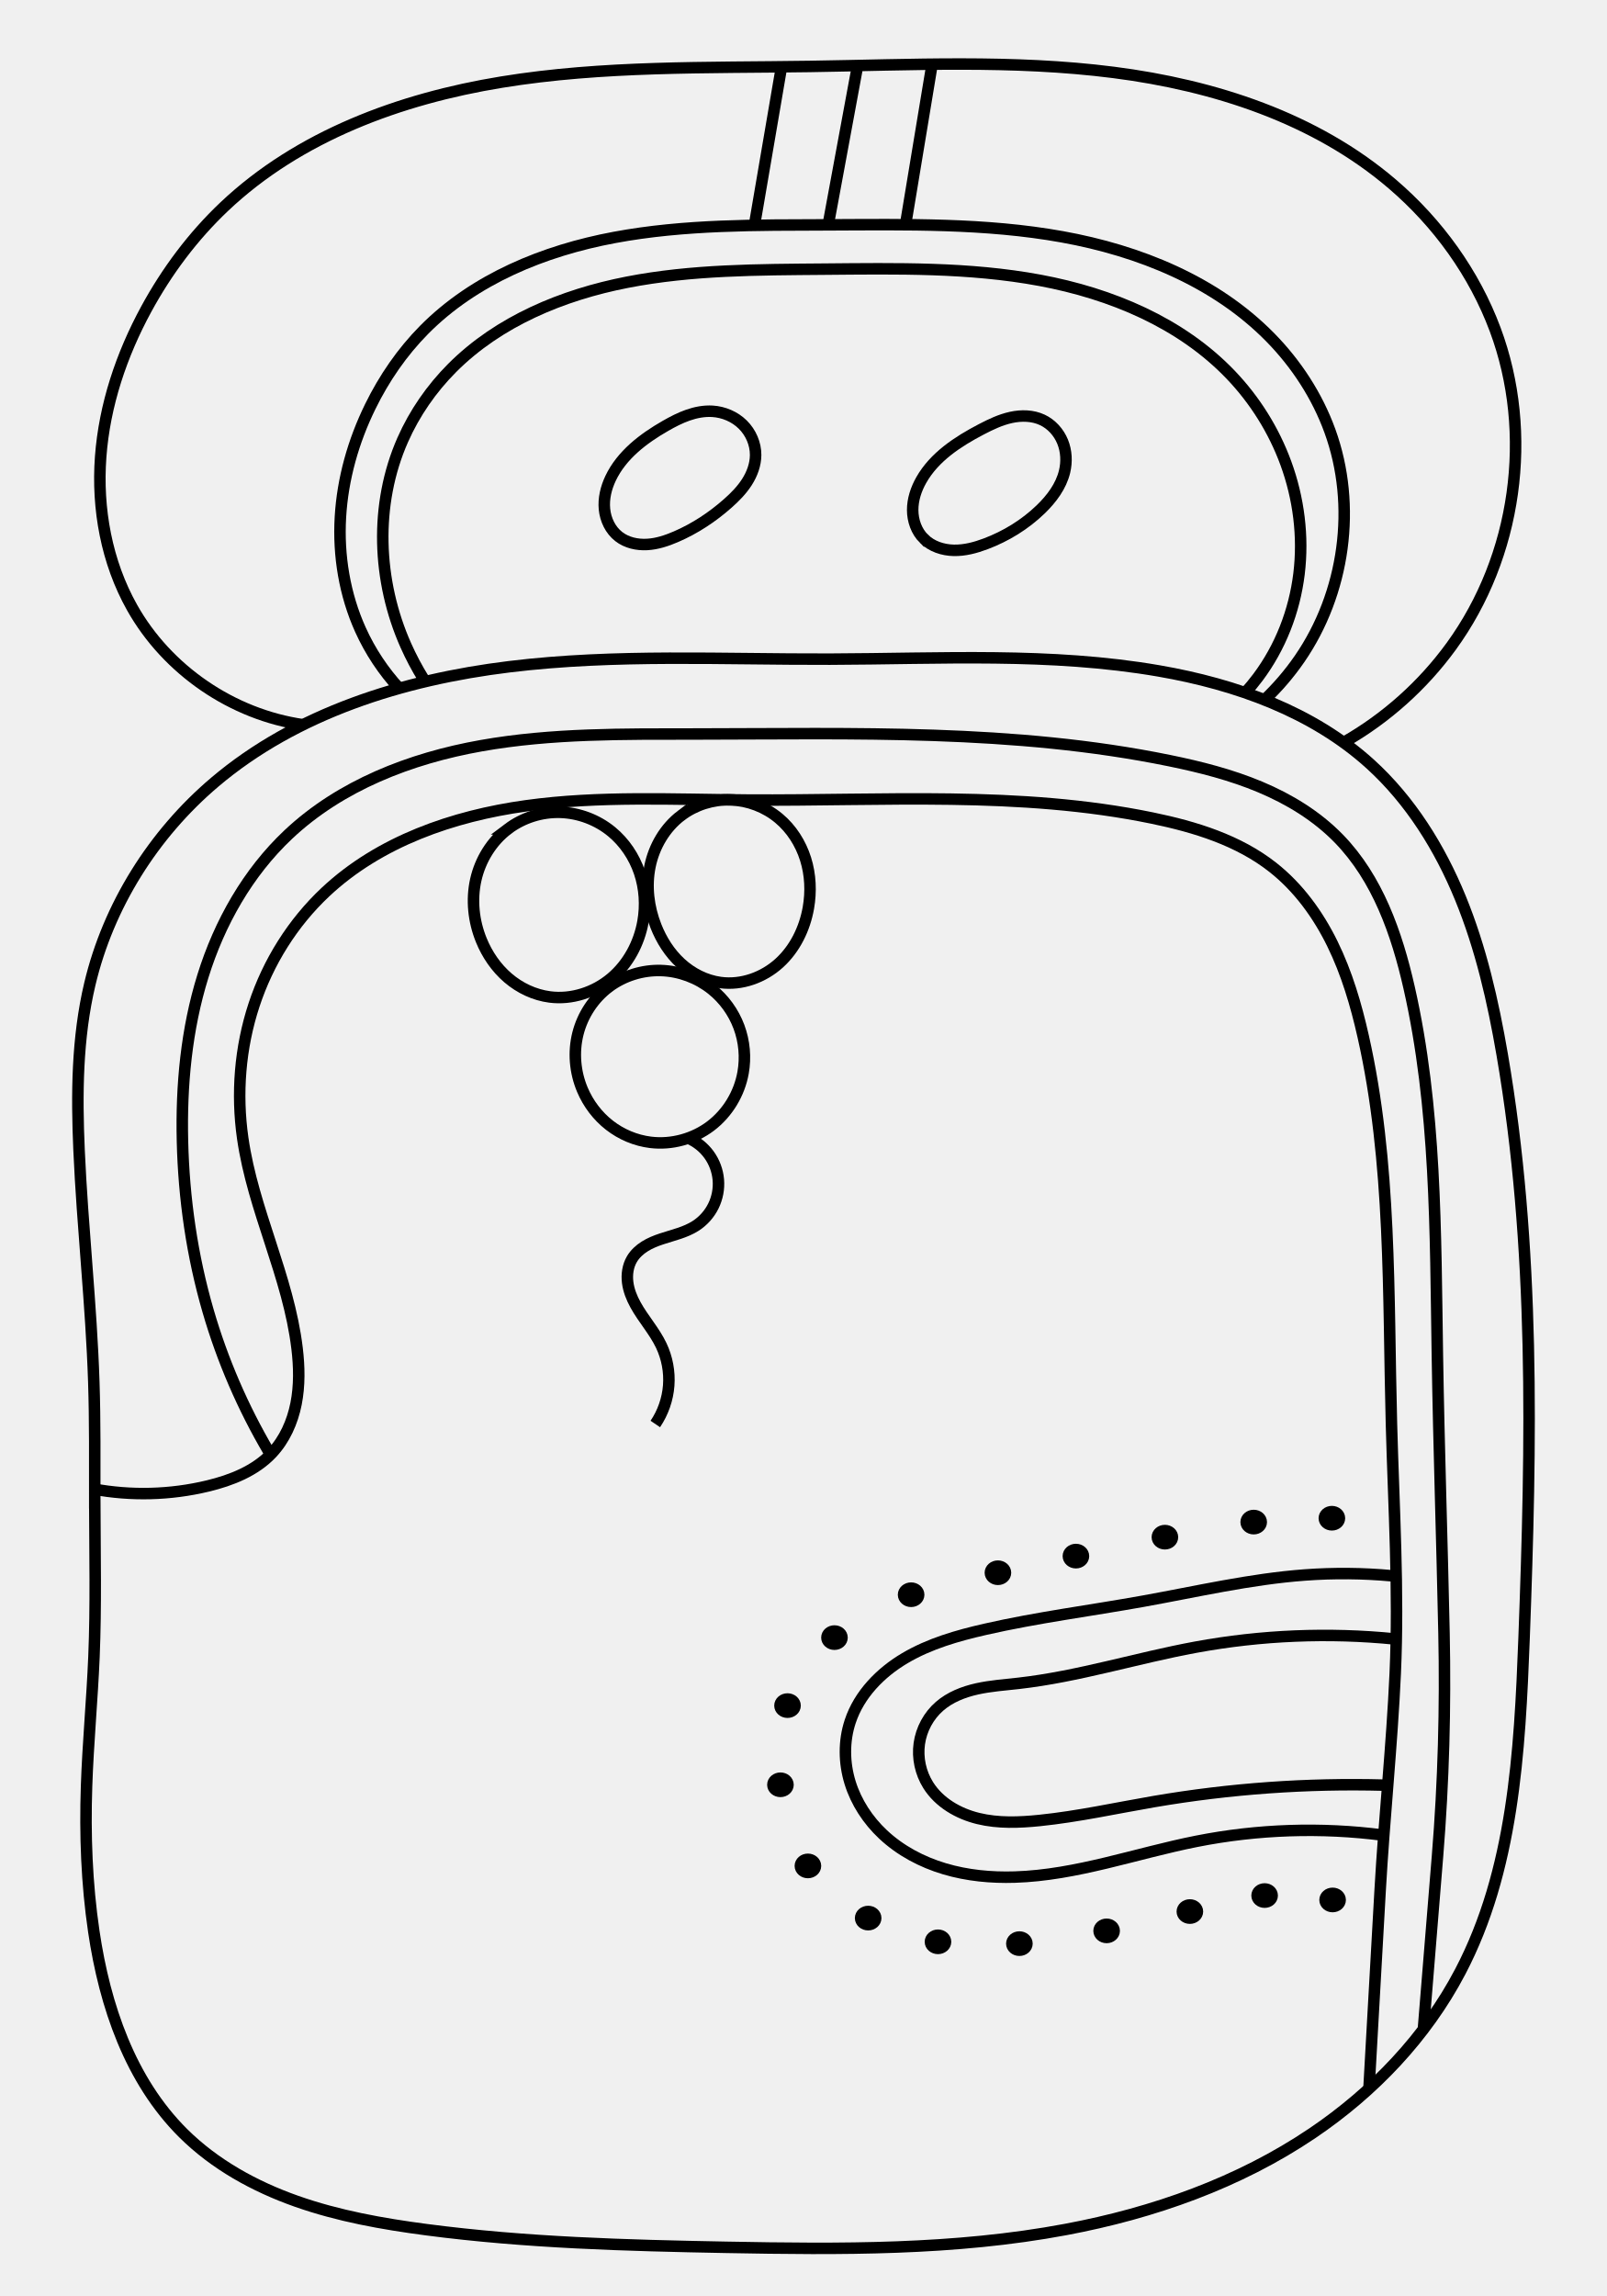
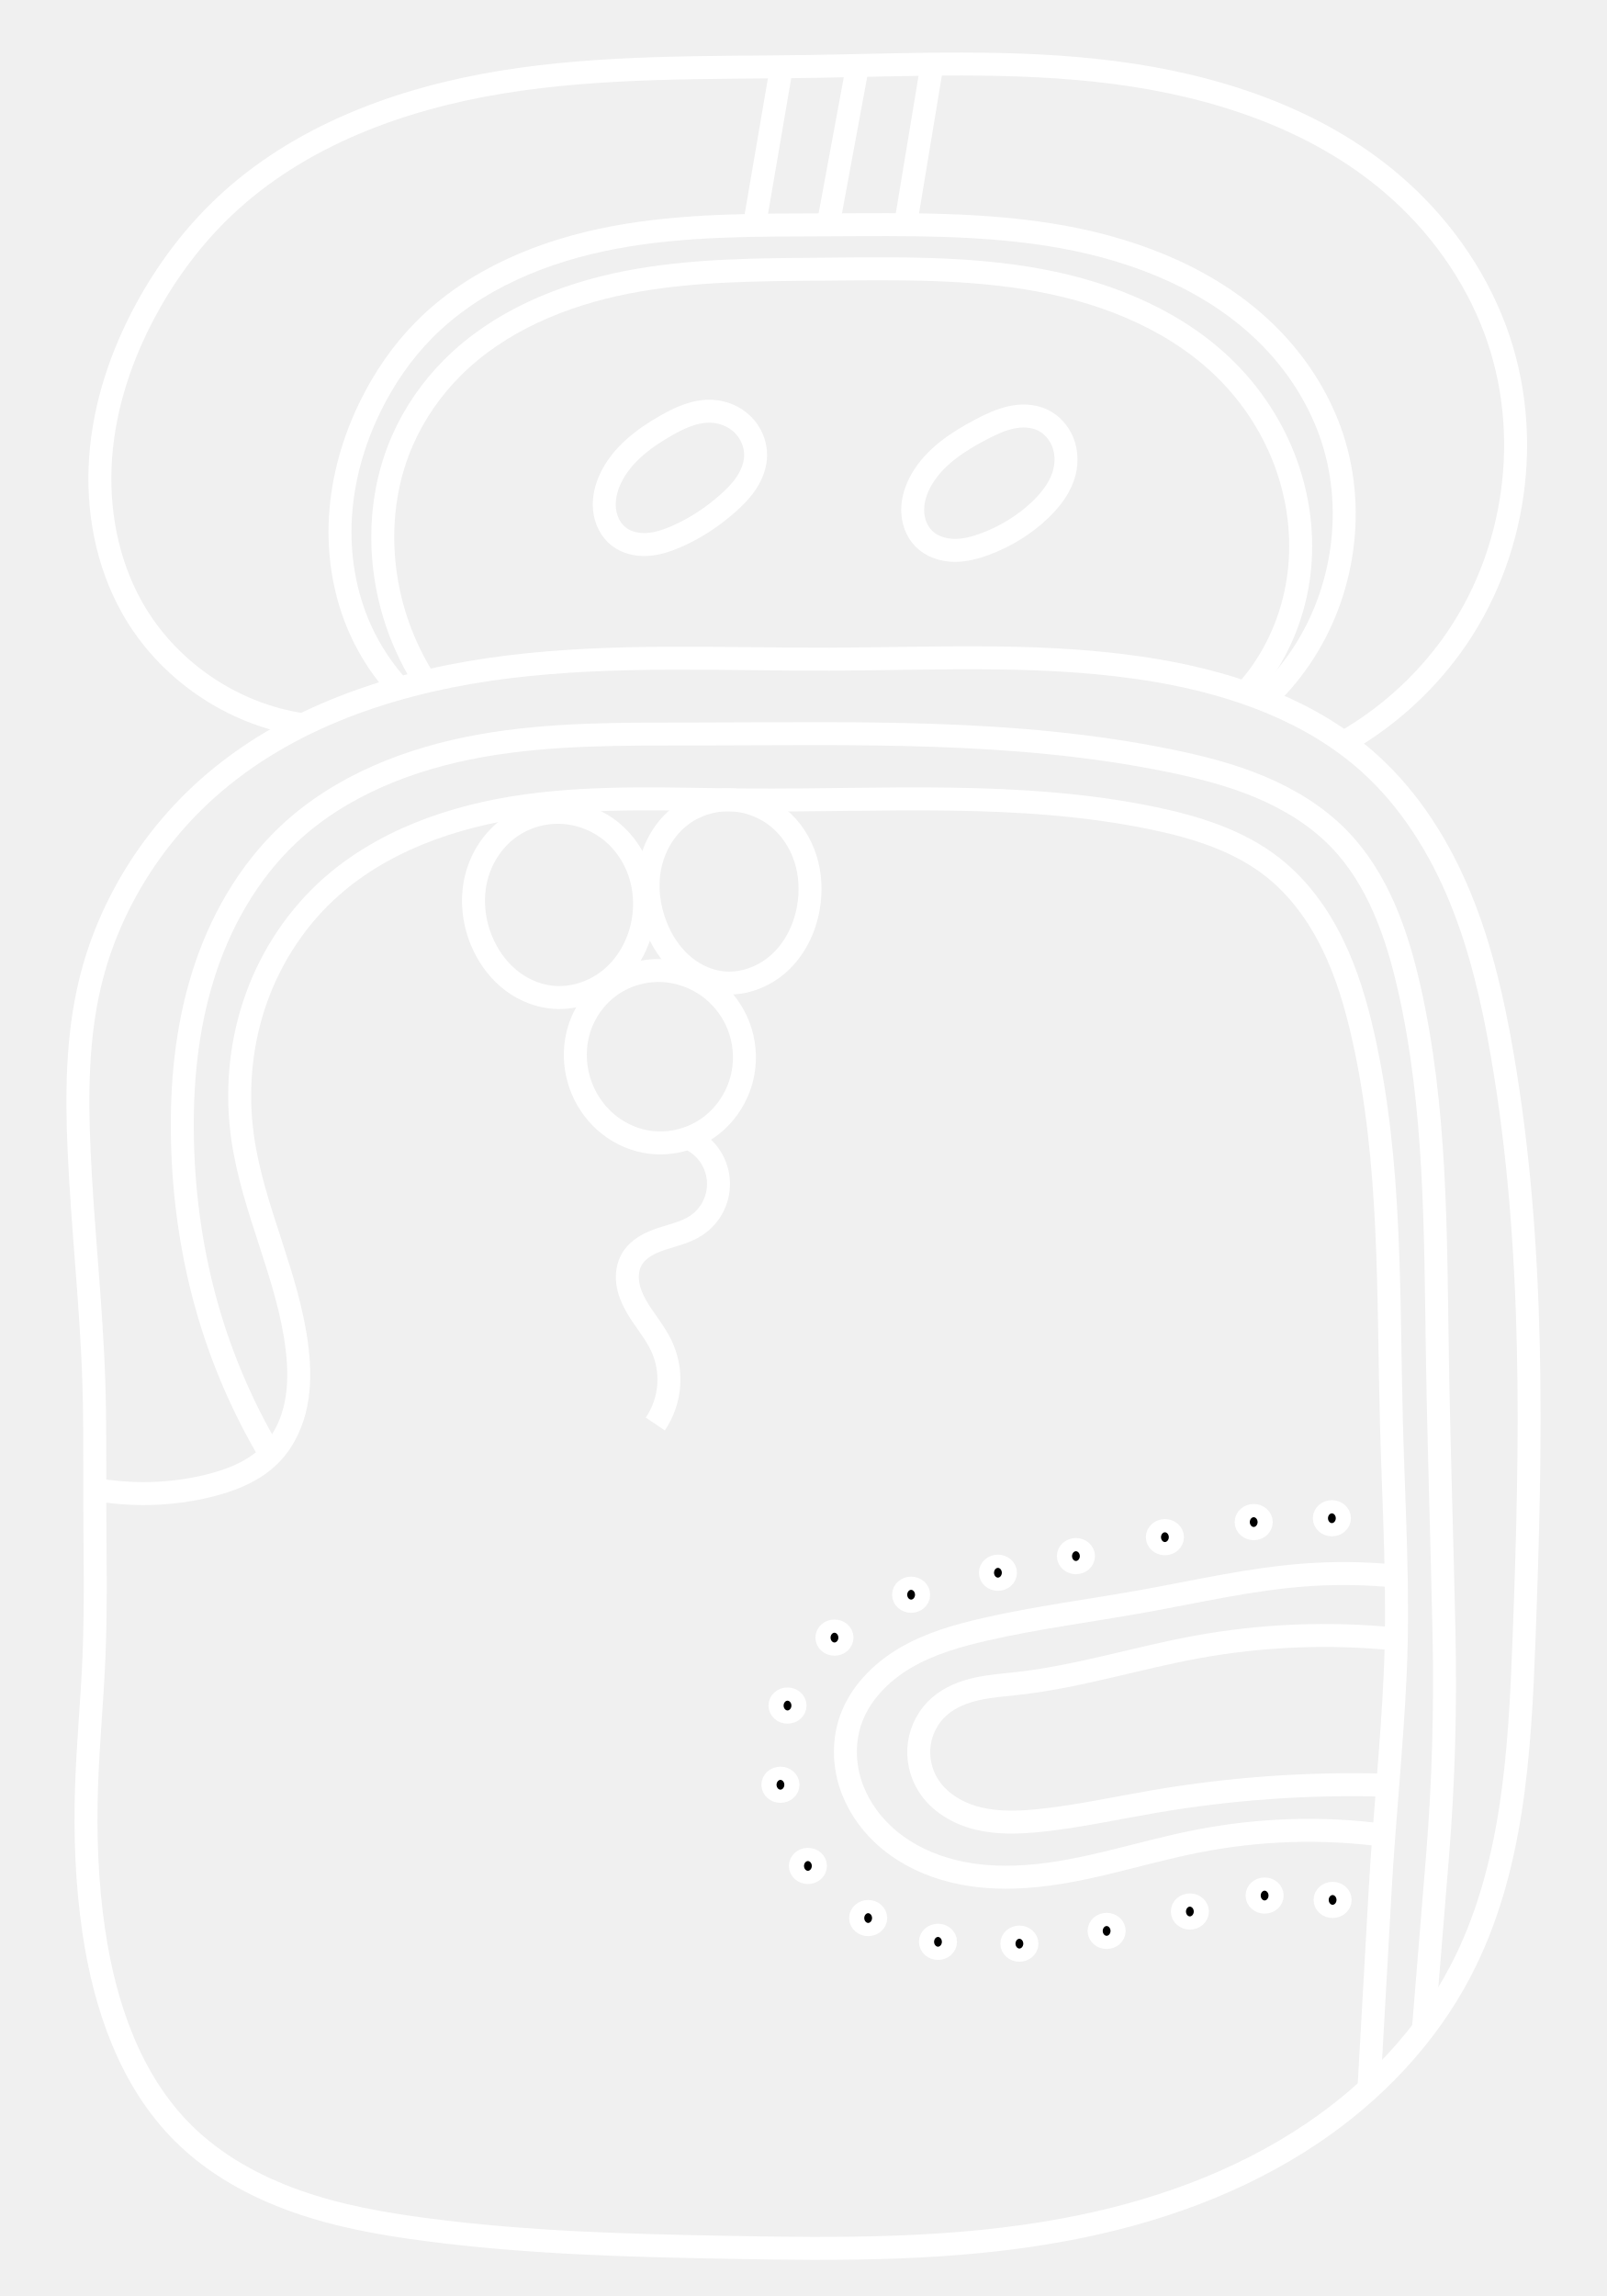
- <svg xmlns="http://www.w3.org/2000/svg" width="140" height="200" viewBox="0 0 140 200" id="svg5919" version="1.1">
-   <defs id="defs5921">
-     </defs>
-   <g id="layer1" transform="translate(0,-852.3622)">
-     <path style="fill:none;fill-rule:evenodd;stroke:#000000;stroke-width:1;stroke-linecap:butt;stroke-linejoin:miter;stroke-opacity:1" d="m 8.257,983.266 c 0.012,4.476 0.115,8.955 -0.071,13.427 -0.157,3.759 -0.518,7.508 -0.645,11.269 -0.142,4.229 0.013,8.474 0.633,12.66 0.955,6.445 3.164,12.968 7.787,17.559 2.745,2.726 6.219,4.641 9.867,5.928 3.648,1.287 7.481,1.971 11.317,2.475 8.662,1.137 17.415,1.376 26.15,1.538 9.887,0.184 19.852,0.266 29.572,-1.558 7.603,-1.427 15.057,-4.053 21.468,-8.383 5.324,-3.595 9.898,-8.382 12.88,-14.072 4.615,-8.804 5.185,-19.099 5.56,-29.032 0.64,-16.979 0.977,-34.097 -1.904,-50.843 -0.801,-4.653 -1.856,-9.289 -3.647,-13.657 -1.791,-4.369 -4.348,-8.48 -7.843,-11.655 -5.03,-4.57 -11.71,-6.952 -18.406,-8.113 -9.438,-1.636 -19.096,-1.057 -28.675,-1.029 -9.32,0.028 -18.681,-0.47 -27.933,0.66 -9.252,1.13 -18.554,4.032 -25.663,10.06 -5.343,4.53 -9.256,10.756 -10.876,17.572 -1.121,4.717 -1.155,9.624 -0.941,14.468 0.298,6.741 1.065,13.457 1.285,20.201 0.056,1.716 0.076,3.433 0.082,5.15 0.006,1.792 -0.004,3.583 5e-4,5.375 z" id="path4045-7" />
-     <path style="fill:none;fill-rule:evenodd;stroke:#000000;stroke-width:1;stroke-linecap:butt;stroke-linejoin:miter;stroke-opacity:1" d="m 8.105,982.061 c 3.303,0.617 6.736,0.528 10.003,-0.259 2.056,-0.496 4.117,-1.312 5.569,-2.849 1.112,-1.178 1.797,-2.717 2.114,-4.305 0.317,-1.589 0.282,-3.23 0.089,-4.838 -0.751,-6.265 -3.838,-12.052 -4.734,-18.297 -0.557,-3.882 -0.24,-7.894 0.987,-11.619 1.228,-3.724 3.371,-7.152 6.231,-9.835 4.696,-4.403 11.086,-6.622 17.462,-7.505 6.377,-0.883 12.849,-0.548 19.287,-0.504 11.792,0.081 23.723,-0.809 35.273,1.573 3.737,0.771 7.502,1.93 10.5,4.291 2.232,1.757 3.943,4.114 5.193,6.665 1.25,2.55 2.057,5.296 2.682,8.067 2.487,11.025 2.157,22.455 2.461,33.753 0.195,7.247 0.656,14.497 0.328,21.739 -0.286,6.302 -0.957,12.58 -1.313,18.879 l -0.984,17.439" id="path4047-0" />
-     <path style="fill:none;fill-rule:evenodd;stroke:#000000;stroke-width:1;stroke-linecap:butt;stroke-linejoin:miter;stroke-opacity:1" d="m 44.262,924.564 c -1.428,1.075 -2.42,2.692 -2.812,4.437 -0.391,1.744 -0.194,3.603 0.481,5.259 0.511,1.254 1.296,2.404 2.324,3.285 1.028,0.881 2.302,1.486 3.645,1.66 1.903,0.247 3.88,-0.399 5.348,-1.634 1.468,-1.235 2.43,-3.027 2.766,-4.915 0.254,-1.428 0.161,-2.922 -0.304,-4.296 -0.465,-1.374 -1.305,-2.625 -2.424,-3.548 -1.252,-1.032 -2.85,-1.639 -4.472,-1.688 -1.622,-0.049 -3.257,0.464 -4.553,1.44 z" id="path4051-7" />
-     <path style="fill:none;fill-rule:evenodd;stroke:#000000;stroke-width:1;stroke-linecap:butt;stroke-linejoin:miter;stroke-opacity:1" d="m 59.342,923.399 c -1.41,1.068 -2.36,2.694 -2.715,4.427 -0.355,1.733 -0.132,3.562 0.517,5.208 0.479,1.215 1.195,2.348 2.158,3.232 0.962,0.884 2.178,1.509 3.472,1.683 1.834,0.246 3.735,-0.445 5.106,-1.689 1.371,-1.243 2.227,-2.997 2.546,-4.82 0.247,-1.411 0.184,-2.884 -0.245,-4.251 -0.429,-1.367 -1.229,-2.625 -2.328,-3.544 -1.175,-0.983 -2.683,-1.563 -4.214,-1.61 -1.531,-0.047 -3.075,0.44 -4.297,1.365 z" id="path4051-2-7" />
-     <path style="fill:none;fill-rule:evenodd;stroke:#000000;stroke-width:1;stroke-linecap:butt;stroke-linejoin:miter;stroke-opacity:1" d="m 53.055,938.321 c -1.335,0.994 -2.3,2.466 -2.707,4.08 -0.407,1.614 -0.258,3.358 0.391,4.891 0.509,1.204 1.323,2.281 2.355,3.085 1.032,0.804 2.28,1.331 3.578,1.491 1.84,0.227 3.757,-0.302 5.235,-1.421 1.477,-1.12 2.502,-2.814 2.829,-4.639 0.24,-1.334 0.114,-2.732 -0.36,-4.002 -0.474,-1.27 -1.296,-2.408 -2.352,-3.257 -1.254,-1.008 -2.84,-1.6 -4.448,-1.647 -1.608,-0.046 -3.23,0.457 -4.521,1.418 z" id="path4051-8-2" />
-     <path style="fill:none;fill-rule:evenodd;stroke:#000000;stroke-width:1;stroke-linecap:butt;stroke-linejoin:miter;stroke-opacity:1" d="m 120.566,1007.862 c -6.697,-0.18 -13.412,0.3 -20.015,1.43 -3.322,0.569 -6.62,1.302 -9.973,1.647 -1.784,0.183 -3.607,0.254 -5.35,-0.169 -1.742,-0.422 -3.412,-1.389 -4.365,-2.909 -0.668,-1.066 -0.95,-2.37 -0.774,-3.616 0.176,-1.246 0.81,-2.423 1.758,-3.249 0.917,-0.799 2.088,-1.257 3.275,-1.521 1.188,-0.263 2.406,-0.345 3.615,-0.482 5.216,-0.589 10.259,-2.196 15.422,-3.147 5.725,-1.054 11.599,-1.296 17.39,-0.715" id="path4085-6" />
-     <path style="fill:none;fill-rule:evenodd;stroke:#000000;stroke-width:1;stroke-linecap:butt;stroke-linejoin:miter;stroke-opacity:1" d="m 120.49,1012.216 c -5.399,-0.701 -10.913,-0.518 -16.254,0.54 -5.283,1.047 -10.442,2.947 -15.826,3.115 -2.064,0.064 -4.147,-0.132 -6.126,-0.722 -1.979,-0.59 -3.853,-1.583 -5.358,-2.997 -1.314,-1.234 -2.338,-2.791 -2.869,-4.514 -0.53,-1.723 -0.555,-3.612 0.012,-5.323 0.781,-2.358 2.631,-4.254 4.77,-5.517 2.139,-1.263 4.563,-1.957 6.986,-2.509 4.536,-1.035 9.162,-1.622 13.741,-2.445 4.692,-0.843 9.355,-1.936 14.109,-2.288 2.525,-0.187 5.065,-0.164 7.587,0.07" id="path4089-44" />
-     <ellipse style="opacity:1;fill:#000000;fill-opacity:1;stroke:#000000;stroke-width:1;stroke-linecap:round;stroke-linejoin:round;stroke-miterlimit:4;stroke-dasharray:none;stroke-dashoffset:0;stroke-opacity:1" id="path4093-70" cx="110.172" cy="1017.48" rx="0.659" ry="0.575" />
-     <ellipse style="opacity:1;fill:#000000;fill-opacity:1;stroke:#000000;stroke-width:1;stroke-linecap:round;stroke-linejoin:round;stroke-miterlimit:4;stroke-dasharray:none;stroke-dashoffset:0;stroke-opacity:1" id="path4093-6-0" cx="101.485" cy="986.262" rx="0.659" ry="0.575" />
-     <ellipse style="opacity:1;fill:#000000;fill-opacity:1;stroke:#000000;stroke-width:1;stroke-linecap:round;stroke-linejoin:round;stroke-miterlimit:4;stroke-dasharray:none;stroke-dashoffset:0;stroke-opacity:1" id="path4093-8-0" cx="93.733" cy="987.912" rx="0.659" ry="0.575" />
-     <ellipse style="opacity:1;fill:#000000;fill-opacity:1;stroke:#000000;stroke-width:1;stroke-linecap:round;stroke-linejoin:round;stroke-miterlimit:4;stroke-dasharray:none;stroke-dashoffset:0;stroke-opacity:1" id="path4093-2-1" cx="86.938" cy="989.36" rx="0.659" ry="0.575" />
-     <ellipse style="opacity:1;fill:#000000;fill-opacity:1;stroke:#000000;stroke-width:1;stroke-linecap:round;stroke-linejoin:round;stroke-miterlimit:4;stroke-dasharray:none;stroke-dashoffset:0;stroke-opacity:1" id="path4093-1-0" cx="79.375" cy="991.275" rx="0.659" ry="0.575" />
-     <ellipse style="opacity:1;fill:#000000;fill-opacity:1;stroke:#000000;stroke-width:1;stroke-linecap:round;stroke-linejoin:round;stroke-miterlimit:4;stroke-dasharray:none;stroke-dashoffset:0;stroke-opacity:1" id="path4093-7-0" cx="72.697" cy="995.011" rx="0.659" ry="0.575" />
-     <ellipse style="opacity:1;fill:#000000;fill-opacity:1;stroke:#000000;stroke-width:1;stroke-linecap:round;stroke-linejoin:round;stroke-miterlimit:4;stroke-dasharray:none;stroke-dashoffset:0;stroke-opacity:1" id="path4093-9-1" cx="68.607" cy="1000.934" rx="0.659" ry="0.575" />
-     <ellipse style="opacity:1;fill:#000000;fill-opacity:1;stroke:#000000;stroke-width:1;stroke-linecap:round;stroke-linejoin:round;stroke-miterlimit:4;stroke-dasharray:none;stroke-dashoffset:0;stroke-opacity:1" id="path4093-4-8" cx="81.716" cy="1021.509" rx="0.659" ry="0.575" />
-     <ellipse style="opacity:1;fill:#000000;fill-opacity:1;stroke:#000000;stroke-width:1;stroke-linecap:round;stroke-linejoin:round;stroke-miterlimit:4;stroke-dasharray:none;stroke-dashoffset:0;stroke-opacity:1" id="path4093-47-5" cx="88.808" cy="1021.668" rx="0.659" ry="0.575" />
-     <ellipse style="opacity:1;fill:#000000;fill-opacity:1;stroke:#000000;stroke-width:1;stroke-linecap:round;stroke-linejoin:round;stroke-miterlimit:4;stroke-dasharray:none;stroke-dashoffset:0;stroke-opacity:1" id="path4093-44-0" cx="96.408" cy="1020.556" rx="0.659" ry="0.575" />
-     <ellipse style="opacity:1;fill:#000000;fill-opacity:1;stroke:#000000;stroke-width:1;stroke-linecap:round;stroke-linejoin:round;stroke-miterlimit:4;stroke-dasharray:none;stroke-dashoffset:0;stroke-opacity:1" id="path4093-19-7" cx="103.66" cy="1018.874" rx="0.659" ry="0.575" />
-     <ellipse style="opacity:1;fill:#000000;fill-opacity:1;stroke:#000000;stroke-width:1;stroke-linecap:round;stroke-linejoin:round;stroke-miterlimit:4;stroke-dasharray:none;stroke-dashoffset:0;stroke-opacity:1" id="path4093-5-3" cx="116.095" cy="1017.863" rx="0.659" ry="0.575" />
-     <ellipse style="opacity:1;fill:#000000;fill-opacity:1;stroke:#000000;stroke-width:1;stroke-linecap:round;stroke-linejoin:round;stroke-miterlimit:4;stroke-dasharray:none;stroke-dashoffset:0;stroke-opacity:1" id="path4093-61-4" cx="75.633" cy="1019.443" rx="0.659" ry="0.575" />
-     <ellipse style="opacity:1;fill:#000000;fill-opacity:1;stroke:#000000;stroke-width:1;stroke-linecap:round;stroke-linejoin:round;stroke-miterlimit:4;stroke-dasharray:none;stroke-dashoffset:0;stroke-opacity:1" id="path4093-69-2" cx="70.384" cy="1014.898" rx="0.659" ry="0.575" />
-     <ellipse style="opacity:1;fill:#000000;fill-opacity:1;stroke:#000000;stroke-width:1;stroke-linecap:round;stroke-linejoin:round;stroke-miterlimit:4;stroke-dasharray:none;stroke-dashoffset:0;stroke-opacity:1" id="path4093-475-9" cx="67.991" cy="1007.831" rx="0.659" ry="0.575" />
-     <ellipse style="opacity:1;fill:#000000;fill-opacity:1;stroke:#000000;stroke-width:1;stroke-linecap:round;stroke-linejoin:round;stroke-miterlimit:4;stroke-dasharray:none;stroke-dashoffset:0;stroke-opacity:1" id="path4093-86-8" cx="109.221" cy="984.948" rx="0.659" ry="0.575" />
-     <ellipse style="opacity:1;fill:#000000;fill-opacity:1;stroke:#000000;stroke-width:1;stroke-linecap:round;stroke-linejoin:round;stroke-miterlimit:4;stroke-dasharray:none;stroke-dashoffset:0;stroke-opacity:1" id="path4093-447-6" cx="116.032" cy="984.612" rx="0.659" ry="0.575" />
-     <path style="fill:none;fill-rule:evenodd;stroke:#000000;stroke-width:1;stroke-linecap:butt;stroke-linejoin:miter;stroke-opacity:1" d="m 23.427,978.827 c -2.267,-3.848 -4.051,-7.98 -5.297,-12.269 -1.396,-4.804 -2.116,-9.796 -2.234,-14.797 -0.115,-4.85 0.342,-9.747 1.784,-14.378 1.442,-4.632 3.904,-8.998 7.435,-12.325 4.551,-4.287 10.64,-6.645 16.796,-7.737 6.156,-1.093 12.451,-1.015 18.703,-1.022 13.806,-0.015 27.747,-0.445 41.273,2.323 2.692,0.551 5.371,1.232 7.904,2.296 2.534,1.064 4.928,2.526 6.845,4.495 3.381,3.472 5.052,8.255 6.125,12.981 2.373,10.454 2.29,21.284 2.461,32.003 0.129,8.081 0.409,16.159 0.578,24.239 0.135,6.465 -0.037,12.934 -0.563,19.379 l -1.234,15.127" id="path4047-0-8" />
-     <path style="fill:none;fill-rule:evenodd;stroke:#000000;stroke-width:1px;stroke-linecap:butt;stroke-linejoin:miter;stroke-opacity:1" d="m 59.95,951.499 c 0.722,0.306 1.358,0.812 1.819,1.447 0.461,0.635 0.744,1.397 0.811,2.179 0.067,0.782 -0.083,1.581 -0.429,2.285 -0.346,0.704 -0.887,1.311 -1.547,1.735 -0.896,0.576 -1.963,0.801 -2.974,1.137 -0.505,0.168 -1.004,0.367 -1.455,0.65 -0.451,0.283 -0.855,0.653 -1.125,1.112 -0.353,0.602 -0.455,1.331 -0.369,2.023 0.086,0.693 0.35,1.353 0.687,1.964 0.674,1.223 1.64,2.273 2.239,3.533 0.514,1.08 0.74,2.296 0.65,3.488 -0.09,1.193 -0.497,2.36 -1.168,3.351" id="path4382" />
-     <path style="fill:none;fill-rule:evenodd;stroke:#000000;stroke-width:1;stroke-linecap:butt;stroke-linejoin:miter;stroke-opacity:1" d="m 26.419,915.496 c -6.182,-0.885 -11.862,-4.777 -14.918,-10.223 -2.216,-3.949 -3.065,-8.593 -2.732,-13.108 0.333,-4.516 1.811,-8.905 3.975,-12.882 1.791,-3.292 4.06,-6.333 6.782,-8.911 6.508,-6.164 15.317,-9.413 24.163,-10.856 8.847,-1.443 17.865,-1.231 26.828,-1.365 8.843,-0.132 17.729,-0.603 26.502,0.52 8.773,1.123 17.565,3.973 24.283,9.725 3.972,3.401 7.132,7.775 8.958,12.675 3.378,9.064 1.859,19.771 -3.832,27.593 -2.467,3.39 -5.659,6.25 -9.3,8.331" id="path5245-8-17" />
-     <path style="fill:none;fill-rule:evenodd;stroke:#000000;stroke-width:1;stroke-linecap:butt;stroke-linejoin:miter;stroke-opacity:1" d="m 36.917,911.529 c -0.587,-0.946 -1.109,-1.932 -1.562,-2.949 -2.498,-5.611 -2.754,-12.275 -0.273,-17.894 1.031,-2.334 2.509,-4.467 4.31,-6.274 4.054,-4.067 9.607,-6.366 15.243,-7.465 5.636,-1.099 11.421,-1.091 17.164,-1.14 6.285,-0.053 12.62,-0.176 18.799,0.974 6.179,1.15 12.28,3.688 16.623,8.231 2.1,2.197 3.748,4.826 4.795,7.68 1.127,3.073 1.551,6.411 1.153,9.66 -0.398,3.249 -1.625,6.402 -3.588,9.021 -0.348,0.465 -0.719,0.912 -1.111,1.341" id="path5245-4-38-4" />
-     <path style="fill:none;fill-rule:evenodd;stroke:#000000;stroke-width:1;stroke-linecap:butt;stroke-linejoin:miter;stroke-opacity:1" d="m 34.798,912.345 c -1.396,-1.511 -2.547,-3.248 -3.394,-5.122 -1.381,-3.056 -1.941,-6.461 -1.748,-9.808 0.193,-3.348 1.129,-6.637 2.606,-9.648 1.201,-2.45 2.765,-4.73 4.684,-6.67 4.385,-4.433 10.438,-6.903 16.568,-8.049 6.129,-1.146 12.411,-1.076 18.646,-1.1 6.812,-0.026 13.674,-0.165 20.378,1.043 6.704,1.209 13.336,3.887 18.112,8.744 2.281,2.32 4.099,5.107 5.21,8.165 2.369,6.521 1.294,14.151 -2.647,19.862 -0.892,1.293 -1.92,2.491 -3.061,3.57" id="path5245-4-3-1-27" />
-     <path style="fill:none;fill-rule:evenodd;stroke:#000000;stroke-width:1px;stroke-linecap:butt;stroke-linejoin:miter;stroke-opacity:1" d="m 68.067,858.291 -2.298,13.435" id="path4452" />
-     <path style="fill:none;fill-rule:evenodd;stroke:#000000;stroke-width:1px;stroke-linecap:butt;stroke-linejoin:miter;stroke-opacity:1" d="m 74.681,858.258 -2.522,13.64" id="path4456" />
-     <path style="fill:none;fill-rule:evenodd;stroke:#000000;stroke-width:1px;stroke-linecap:butt;stroke-linejoin:miter;stroke-opacity:1" d="m 81.148,858.291 -2.21,13.347" id="path4460" />
-     <path style="fill:none;fill-rule:evenodd;stroke:#000000;stroke-width:1px;stroke-linecap:butt;stroke-linejoin:miter;stroke-opacity:1" d="m 53.906,899.102 c -0.73,-0.567 -1.156,-1.471 -1.245,-2.391 -0.089,-0.92 0.138,-1.851 0.534,-2.686 0.961,-2.025 2.841,-3.458 4.787,-4.571 0.628,-0.359 1.273,-0.694 1.956,-0.932 0.683,-0.238 1.408,-0.376 2.129,-0.333 0.982,0.059 1.946,0.47 2.645,1.162 0.699,0.692 1.122,1.665 1.117,2.649 -0.005,0.837 -0.309,1.652 -0.76,2.357 -0.452,0.704 -1.046,1.306 -1.673,1.86 -1.344,1.189 -2.861,2.188 -4.509,2.899 -0.801,0.346 -1.643,0.626 -2.514,0.674 -0.871,0.048 -1.778,-0.153 -2.467,-0.688 z" id="path4829-95" />
-     <path style="fill:none;fill-rule:evenodd;stroke:#000000;stroke-width:1px;stroke-linecap:butt;stroke-linejoin:miter;stroke-opacity:1" d="m 80.489,899.292 c -0.651,-0.648 -0.975,-1.583 -0.977,-2.502 -0.002,-0.919 0.298,-1.821 0.752,-2.62 1.142,-2.009 3.174,-3.338 5.222,-4.408 0.825,-0.431 1.676,-0.837 2.586,-1.037 0.91,-0.2 1.893,-0.181 2.736,0.215 0.801,0.376 1.432,1.079 1.766,1.898 0.334,0.819 0.377,1.745 0.17,2.605 -0.307,1.279 -1.136,2.376 -2.082,3.29 -1.366,1.318 -3.015,2.333 -4.791,3.001 -0.891,0.336 -1.83,0.588 -2.782,0.567 -0.952,-0.021 -1.924,-0.338 -2.599,-1.01 z" id="path4829-9-1" />
+ <svg xmlns="http://www.w3.org/2000/svg" width="100%" height="100%" viewBox="0 0 140 200" version="1.1" xml:space="preserve" style="fill-rule:evenodd;clip-rule:evenodd;">
+   <g id="Calque-1" transform="matrix(1,0,0,1,0,-852.362)">
+     <path id="path4045-7" d="M8.257,983.266C8.268,987.743 8.372,992.221 8.186,996.694C8.029,1000.45 7.667,1004.2 7.541,1007.96C7.398,1012.19 7.554,1016.44 8.174,1020.62C9.129,1027.07 11.338,1033.59 15.961,1038.18C18.706,1040.91 22.18,1042.82 25.829,1044.11C29.477,1045.4 33.31,1046.08 37.146,1046.58C45.808,1047.72 54.561,1047.96 63.296,1048.12C73.183,1048.31 83.148,1048.39 92.868,1046.56C100.471,1045.14 107.924,1042.51 114.335,1038.18C119.659,1034.59 124.233,1029.8 127.216,1024.11C131.83,1015.31 132.401,1005.01 132.775,995.078C133.416,978.098 133.753,960.98 130.872,944.235C130.071,939.582 129.016,934.946 127.225,930.578C125.434,926.209 122.876,922.098 119.382,918.923C114.352,914.352 107.672,911.971 100.976,910.81C91.538,909.174 81.88,909.753 72.301,909.781C62.981,909.809 53.62,909.311 44.368,910.441C35.117,911.571 25.814,914.473 18.705,920.501C13.363,925.031 9.449,931.257 7.83,938.072C6.709,942.79 6.675,947.696 6.889,952.54C7.187,959.281 7.954,965.997 8.174,972.741C8.23,974.457 8.25,976.174 8.256,977.891C8.262,979.683 8.252,981.475 8.257,983.266Z" style="fill:none;stroke:white;stroke-width:2px;" />
+     <path id="path4047-0" d="M8.105,982.061C11.408,982.678 14.842,982.589 18.108,981.802C20.164,981.306 22.225,980.49 23.677,978.952C24.789,977.774 25.474,976.235 25.79,974.647C26.107,973.058 26.073,971.417 25.88,969.809C25.129,963.544 22.042,957.757 21.146,951.511C20.589,947.63 20.905,943.617 22.133,939.893C23.361,936.168 25.504,932.74 28.364,930.058C33.061,925.655 39.45,923.436 45.827,922.553C52.204,921.67 58.676,922.005 65.114,922.049C76.906,922.13 88.837,921.24 100.386,923.622C104.124,924.393 107.888,925.553 110.886,927.913C113.118,929.67 114.829,932.027 116.079,934.578C117.329,937.128 118.136,939.874 118.761,942.644C121.248,953.669 120.918,965.099 121.222,976.397C121.417,983.644 121.878,990.894 121.55,998.136C121.265,1004.44 120.593,1010.72 120.238,1017.01L119.253,1034.45" style="fill:none;stroke:white;stroke-width:2px;" />
+     <path id="path4051-7" d="M44.262,924.564C42.834,925.639 41.842,927.256 41.45,929C41.059,930.745 41.257,932.604 41.931,934.259C42.442,935.513 43.227,936.663 44.256,937.544C45.284,938.425 46.558,939.03 47.901,939.204C49.803,939.451 51.781,938.806 53.249,937.571C54.717,936.335 55.679,934.544 56.015,932.655C56.269,931.227 56.176,929.733 55.711,928.359C55.246,926.984 54.406,925.734 53.286,924.811C52.034,923.78 50.436,923.172 48.815,923.124C47.193,923.075 45.558,923.588 44.262,924.564Z" style="fill:none;stroke:white;stroke-width:2px;" />
+     <path id="path4051-2-7" d="M59.342,923.399C57.932,924.467 56.982,926.093 56.627,927.826C56.273,929.559 56.495,931.388 57.144,933.034C57.623,934.249 58.339,935.382 59.301,936.265C60.264,937.149 61.479,937.774 62.774,937.948C64.608,938.194 66.509,937.503 67.88,936.26C69.25,935.016 70.107,933.263 70.426,931.44C70.673,930.028 70.61,928.556 70.181,927.189C69.752,925.822 68.952,924.564 67.853,923.645C66.678,922.661 65.17,922.082 63.639,922.034C62.107,921.987 60.563,922.474 59.342,923.399Z" style="fill:none;stroke:white;stroke-width:2px;" />
+     <path id="path4051-8-2" d="M53.055,938.321C51.72,939.315 50.755,940.787 50.348,942.401C49.941,944.015 50.09,945.76 50.739,947.293C51.248,948.497 52.062,949.574 53.094,950.377C54.125,951.181 55.373,951.708 56.671,951.868C58.511,952.096 60.429,951.567 61.906,950.447C63.383,949.327 64.407,947.633 64.735,945.808C64.975,944.474 64.85,943.076 64.376,941.807C63.902,940.537 63.08,939.399 62.024,938.55C60.769,937.542 59.184,936.949 57.576,936.903C55.967,936.857 54.346,937.36 53.055,938.321Z" style="fill:none;stroke:white;stroke-width:2px;" />
+     <path id="path4085-6" d="M120.566,1007.86C113.869,1007.68 107.154,1008.16 100.551,1009.29C97.229,1009.86 93.93,1010.59 90.578,1010.94C88.794,1011.12 86.971,1011.19 85.228,1010.77C83.486,1010.35 81.816,1009.38 80.863,1007.86C80.195,1006.8 79.913,1005.49 80.089,1004.25C80.265,1003 80.899,1001.82 81.848,1001C82.764,1000.2 83.935,999.739 85.123,999.476C86.311,999.213 87.529,999.131 88.738,998.994C93.954,998.405 98.998,996.798 104.16,995.848C109.885,994.794 115.758,994.552 121.55,995.133" style="fill:none;stroke:white;stroke-width:2px;" />
+     <path id="path4089-44" d="M120.49,1012.22C115.09,1011.51 109.577,1011.7 104.236,1012.76C98.953,1013.8 93.794,1015.7 88.41,1015.87C86.346,1015.94 84.263,1015.74 82.284,1015.15C80.305,1014.56 78.431,1013.57 76.926,1012.15C75.611,1010.92 74.587,1009.36 74.057,1007.64C73.527,1005.92 73.502,1004.03 74.069,1002.31C74.85,999.956 76.7,998.061 78.839,996.797C80.978,995.534 83.403,994.841 85.825,994.288C90.361,993.252 94.986,992.666 99.566,991.843C104.258,991.001 108.921,989.907 113.675,989.555C116.2,989.368 118.741,989.391 121.262,989.625" style="fill:none;stroke:white;stroke-width:2px;" />
+     <ellipse id="path4093-70" cx="110.172" cy="1017.48" rx="0.659" ry="0.575" style="stroke:white;stroke-width:2px;stroke-linecap:round;stroke-linejoin:round;" />
+     <ellipse id="path4093-6-0" cx="101.485" cy="986.262" rx="0.659" ry="0.575" style="stroke:white;stroke-width:2px;stroke-linecap:round;stroke-linejoin:round;" />
+     <ellipse id="path4093-8-0" cx="93.733" cy="987.912" rx="0.659" ry="0.575" style="stroke:white;stroke-width:2px;stroke-linecap:round;stroke-linejoin:round;" />
+     <ellipse id="path4093-2-1" cx="86.938" cy="989.36" rx="0.659" ry="0.575" style="stroke:white;stroke-width:2px;stroke-linecap:round;stroke-linejoin:round;" />
+     <ellipse id="path4093-1-0" cx="79.375" cy="991.275" rx="0.659" ry="0.575" style="stroke:white;stroke-width:2px;stroke-linecap:round;stroke-linejoin:round;" />
+     <ellipse id="path4093-7-0" cx="72.697" cy="995.011" rx="0.659" ry="0.575" style="stroke:white;stroke-width:2px;stroke-linecap:round;stroke-linejoin:round;" />
+     <ellipse id="path4093-9-1" cx="68.607" cy="1000.93" rx="0.659" ry="0.575" style="stroke:white;stroke-width:2px;stroke-linecap:round;stroke-linejoin:round;" />
+     <ellipse id="path4093-4-8" cx="81.716" cy="1021.51" rx="0.659" ry="0.575" style="stroke:white;stroke-width:2px;stroke-linecap:round;stroke-linejoin:round;" />
+     <ellipse id="path4093-47-5" cx="88.808" cy="1021.67" rx="0.659" ry="0.575" style="stroke:white;stroke-width:2px;stroke-linecap:round;stroke-linejoin:round;" />
+     <ellipse id="path4093-44-0" cx="96.408" cy="1020.56" rx="0.659" ry="0.575" style="stroke:white;stroke-width:2px;stroke-linecap:round;stroke-linejoin:round;" />
+     <ellipse id="path4093-19-7" cx="103.66" cy="1018.87" rx="0.659" ry="0.575" style="stroke:white;stroke-width:2px;stroke-linecap:round;stroke-linejoin:round;" />
+     <ellipse id="path4093-5-3" cx="116.095" cy="1017.86" rx="0.659" ry="0.575" style="stroke:white;stroke-width:2px;stroke-linecap:round;stroke-linejoin:round;" />
+     <ellipse id="path4093-61-4" cx="75.633" cy="1019.44" rx="0.659" ry="0.575" style="stroke:white;stroke-width:2px;stroke-linecap:round;stroke-linejoin:round;" />
+     <ellipse id="path4093-69-2" cx="70.384" cy="1014.9" rx="0.659" ry="0.575" style="stroke:white;stroke-width:2px;stroke-linecap:round;stroke-linejoin:round;" />
+     <ellipse id="path4093-475-9" cx="67.991" cy="1007.83" rx="0.659" ry="0.575" style="stroke:white;stroke-width:2px;stroke-linecap:round;stroke-linejoin:round;" />
+     <ellipse id="path4093-86-8" cx="109.221" cy="984.948" rx="0.659" ry="0.575" style="stroke:white;stroke-width:2px;stroke-linecap:round;stroke-linejoin:round;" />
+     <ellipse id="path4093-447-6" cx="116.032" cy="984.612" rx="0.659" ry="0.575" style="stroke:white;stroke-width:2px;stroke-linecap:round;stroke-linejoin:round;" />
+     <path id="path4047-0-8" d="M23.427,978.827C21.16,974.979 19.376,970.847 18.13,966.559C16.734,961.755 16.014,956.762 15.896,951.761C15.781,946.912 16.237,942.015 17.68,937.383C19.122,932.751 21.584,928.385 25.114,925.058C29.665,920.771 35.755,918.414 41.911,917.321C48.067,916.228 54.362,916.306 60.614,916.299C74.419,916.284 88.361,915.854 101.886,918.622C104.579,919.173 107.257,919.854 109.791,920.918C112.325,921.982 114.719,923.444 116.636,925.413C120.018,928.885 121.688,933.668 122.761,938.394C125.134,948.848 125.051,959.678 125.222,970.397C125.351,978.478 125.631,986.556 125.8,994.636C125.936,1001.1 125.763,1007.57 125.238,1014.01L124.003,1029.14" style="fill:none;stroke:white;stroke-width:2px;" />
+     <path id="path4382" d="M59.95,951.499C60.672,951.805 61.308,952.311 61.769,952.946C62.23,953.581 62.513,954.343 62.58,955.125C62.647,955.907 62.497,956.706 62.151,957.41C61.805,958.114 61.264,958.721 60.604,959.145C59.708,959.721 58.64,959.946 57.63,960.282C57.125,960.45 56.626,960.649 56.175,960.932C55.724,961.215 55.32,961.585 55.051,962.044C54.698,962.647 54.596,963.375 54.682,964.068C54.768,964.76 55.032,965.421 55.369,966.032C56.042,967.254 57.009,968.305 57.608,969.565C58.122,970.646 58.348,971.861 58.258,973.054C58.167,974.247 57.76,975.414 57.09,976.405" style="fill:none;stroke:white;stroke-width:2px;" />
+     <path id="path5245-8-17" d="M26.419,915.496C20.238,914.611 14.557,910.719 11.501,905.273C9.285,901.325 8.436,896.68 8.769,892.165C9.102,887.649 10.58,883.26 12.743,879.283C14.535,875.99 16.804,872.949 19.525,870.372C26.033,864.208 34.842,860.959 43.688,859.516C52.535,858.073 61.554,858.285 70.516,858.151C79.359,858.019 88.245,857.548 97.018,858.671C105.791,859.793 114.583,862.644 121.301,868.396C125.273,871.797 128.433,876.171 130.259,881.071C133.637,890.135 132.118,900.842 126.427,908.664C123.96,912.054 120.768,914.914 117.127,916.995" style="fill:none;stroke:white;stroke-width:2px;" />
+     <path id="path5245-4-38-4" d="M36.917,911.529C36.33,910.583 35.808,909.597 35.355,908.58C32.857,902.969 32.601,896.305 35.082,890.687C36.112,888.353 37.59,886.22 39.392,884.413C43.446,880.346 48.999,878.047 54.635,876.948C60.272,875.849 66.056,875.857 71.799,875.808C78.084,875.755 84.419,875.632 90.598,876.782C96.777,877.932 102.877,880.47 107.221,885.013C109.321,887.21 110.969,889.839 112.015,892.693C113.142,895.766 113.566,899.103 113.168,902.352C112.77,905.601 111.543,908.755 109.58,911.374C109.231,911.838 108.86,912.286 108.469,912.715" style="fill:none;stroke:white;stroke-width:2px;" />
+     <path id="path5245-4-3-1-27" d="M34.798,912.345C33.403,910.834 32.252,909.097 31.405,907.223C30.024,904.167 29.464,900.762 29.657,897.415C29.85,894.067 30.786,890.777 32.263,887.766C33.464,885.316 35.027,883.036 36.946,881.096C41.331,876.663 47.384,874.193 53.514,873.047C59.643,871.901 65.925,871.971 72.16,871.947C78.972,871.921 85.835,871.782 92.538,872.991C99.242,874.199 105.874,876.877 110.65,881.734C112.931,884.054 114.749,886.841 115.86,889.899C118.23,896.421 117.154,904.05 113.214,909.761C112.322,911.054 111.294,912.252 110.153,913.332" style="fill:none;stroke:white;stroke-width:2px;" />
+     <path id="path4452" d="M68.067,858.291L65.768,871.726" style="fill:none;stroke:white;stroke-width:2px;" />
+     <path id="path4456" d="M74.681,858.258L72.158,871.898" style="fill:none;stroke:white;stroke-width:2px;" />
+     <path id="path4460" d="M81.148,858.291L78.938,871.637" style="fill:none;stroke:white;stroke-width:2px;" />
+     <path id="path4829-95" d="M53.906,899.102C53.176,898.535 52.75,897.631 52.661,896.711C52.572,895.791 52.799,894.86 53.195,894.025C54.155,892 56.036,890.567 57.982,889.455C58.61,889.096 59.255,888.76 59.938,888.523C60.621,888.285 61.345,888.146 62.067,888.19C63.05,888.249 64.013,888.659 64.712,889.352C65.412,890.044 65.834,891.017 65.829,892.001C65.824,892.837 65.52,893.653 65.068,894.357C64.617,895.062 64.022,895.663 63.395,896.217C62.051,897.406 60.534,898.405 58.887,899.116C58.086,899.462 57.243,899.742 56.373,899.79C55.502,899.838 54.595,899.637 53.906,899.102Z" style="fill:none;stroke:white;stroke-width:2px;" />
+     <path id="path4829-9-1" d="M80.489,899.292C79.838,898.644 79.514,897.709 79.512,896.79C79.51,895.871 79.811,894.97 80.265,894.171C81.406,892.162 83.439,890.833 85.487,889.763C86.312,889.331 87.162,888.925 88.072,888.726C88.982,888.526 89.965,888.545 90.808,888.94C91.609,889.316 92.24,890.019 92.574,890.839C92.908,891.658 92.951,892.584 92.744,893.444C92.437,894.723 91.609,895.82 90.662,896.734C89.296,898.051 87.647,899.066 85.871,899.735C84.979,900.071 84.04,900.323 83.088,900.302C82.136,900.282 81.164,899.965 80.489,899.292Z" style="fill:none;stroke:white;stroke-width:2px;" />
  </g>
</svg>
